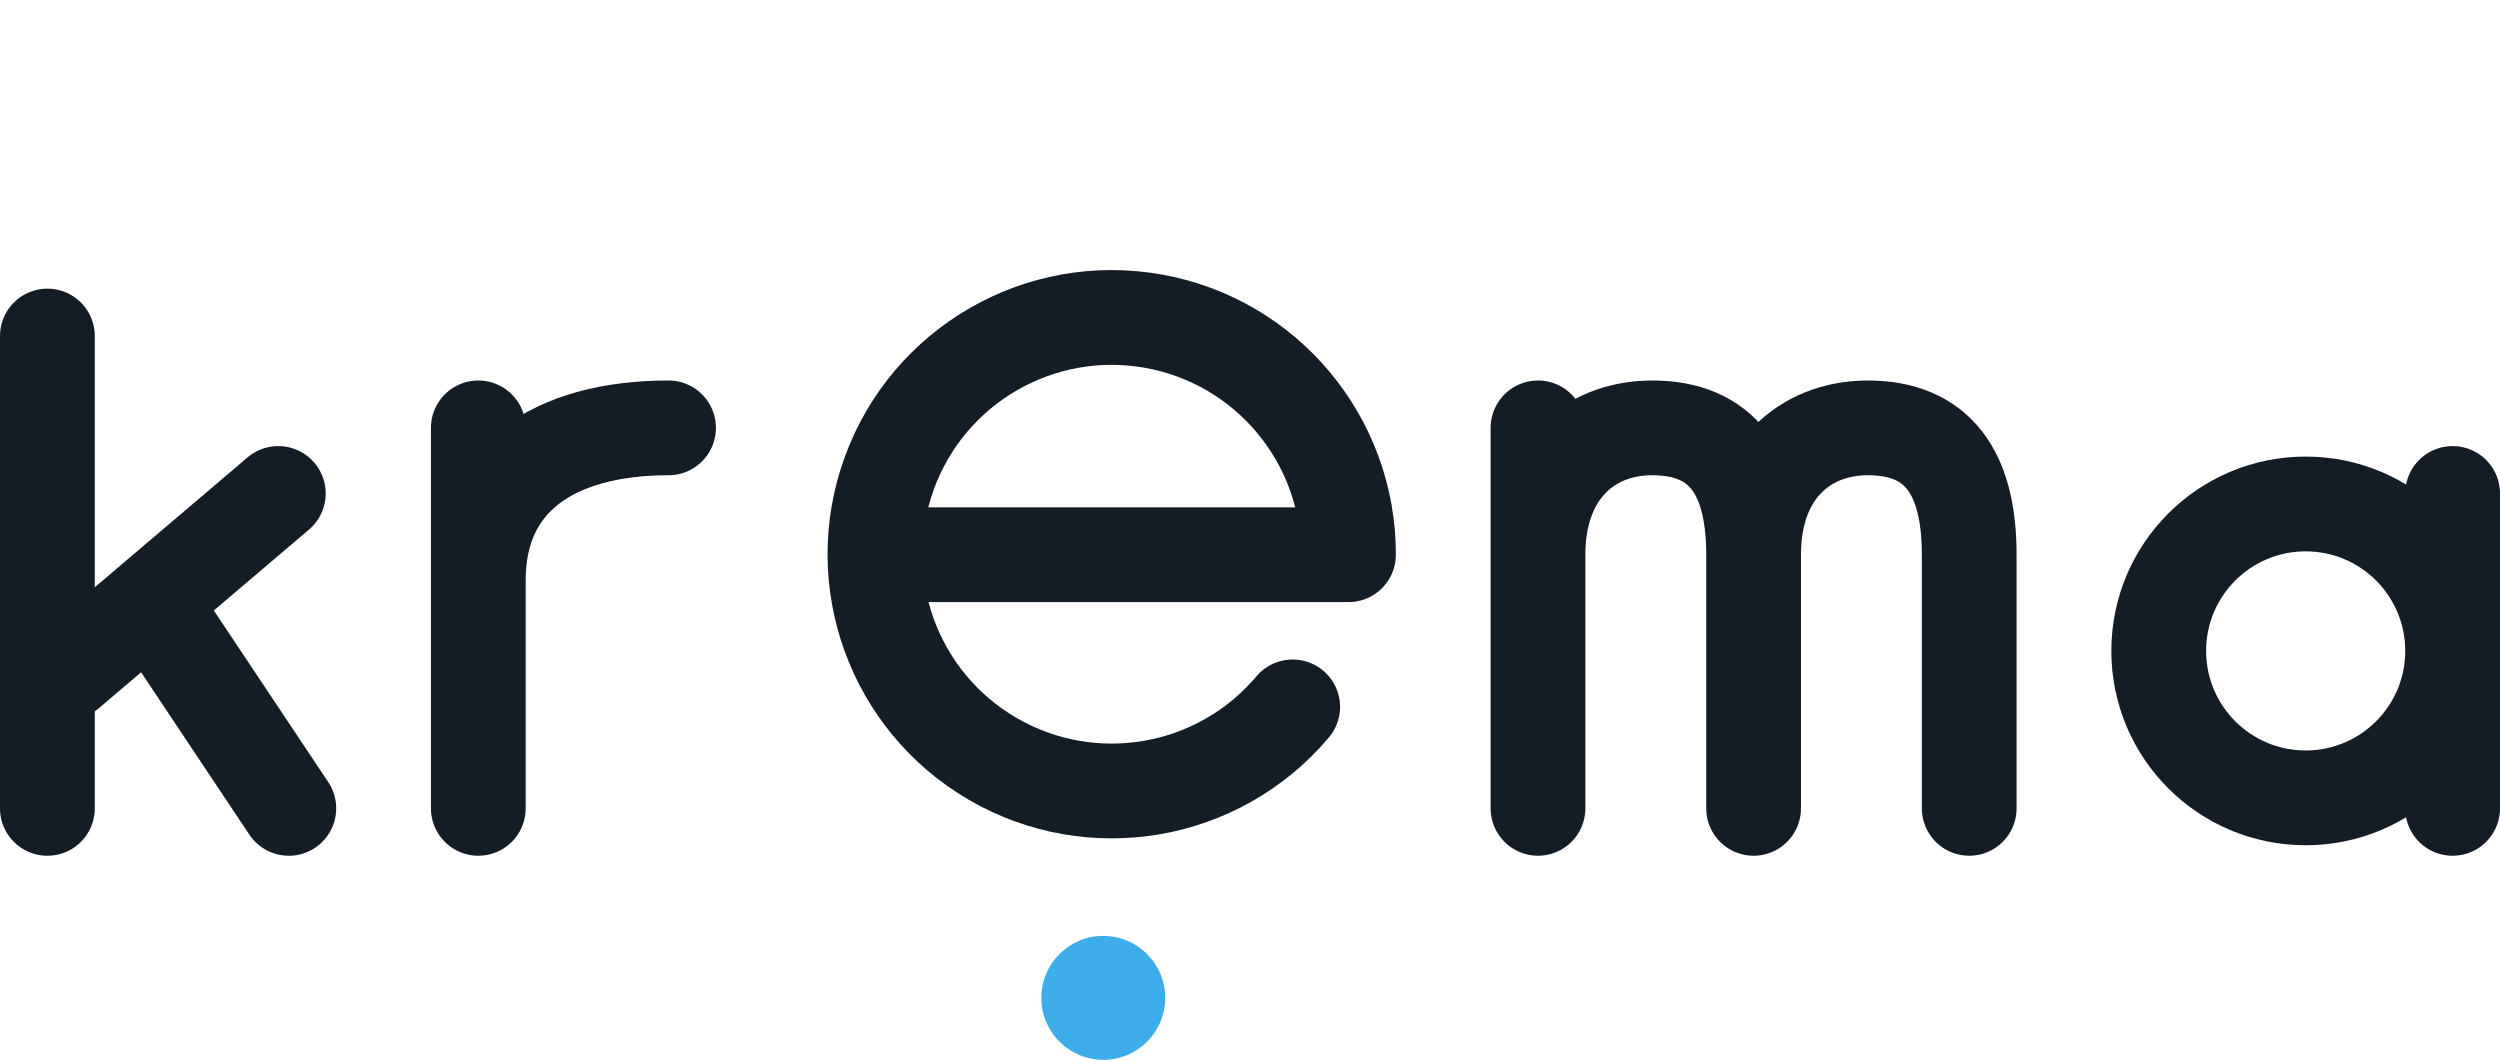
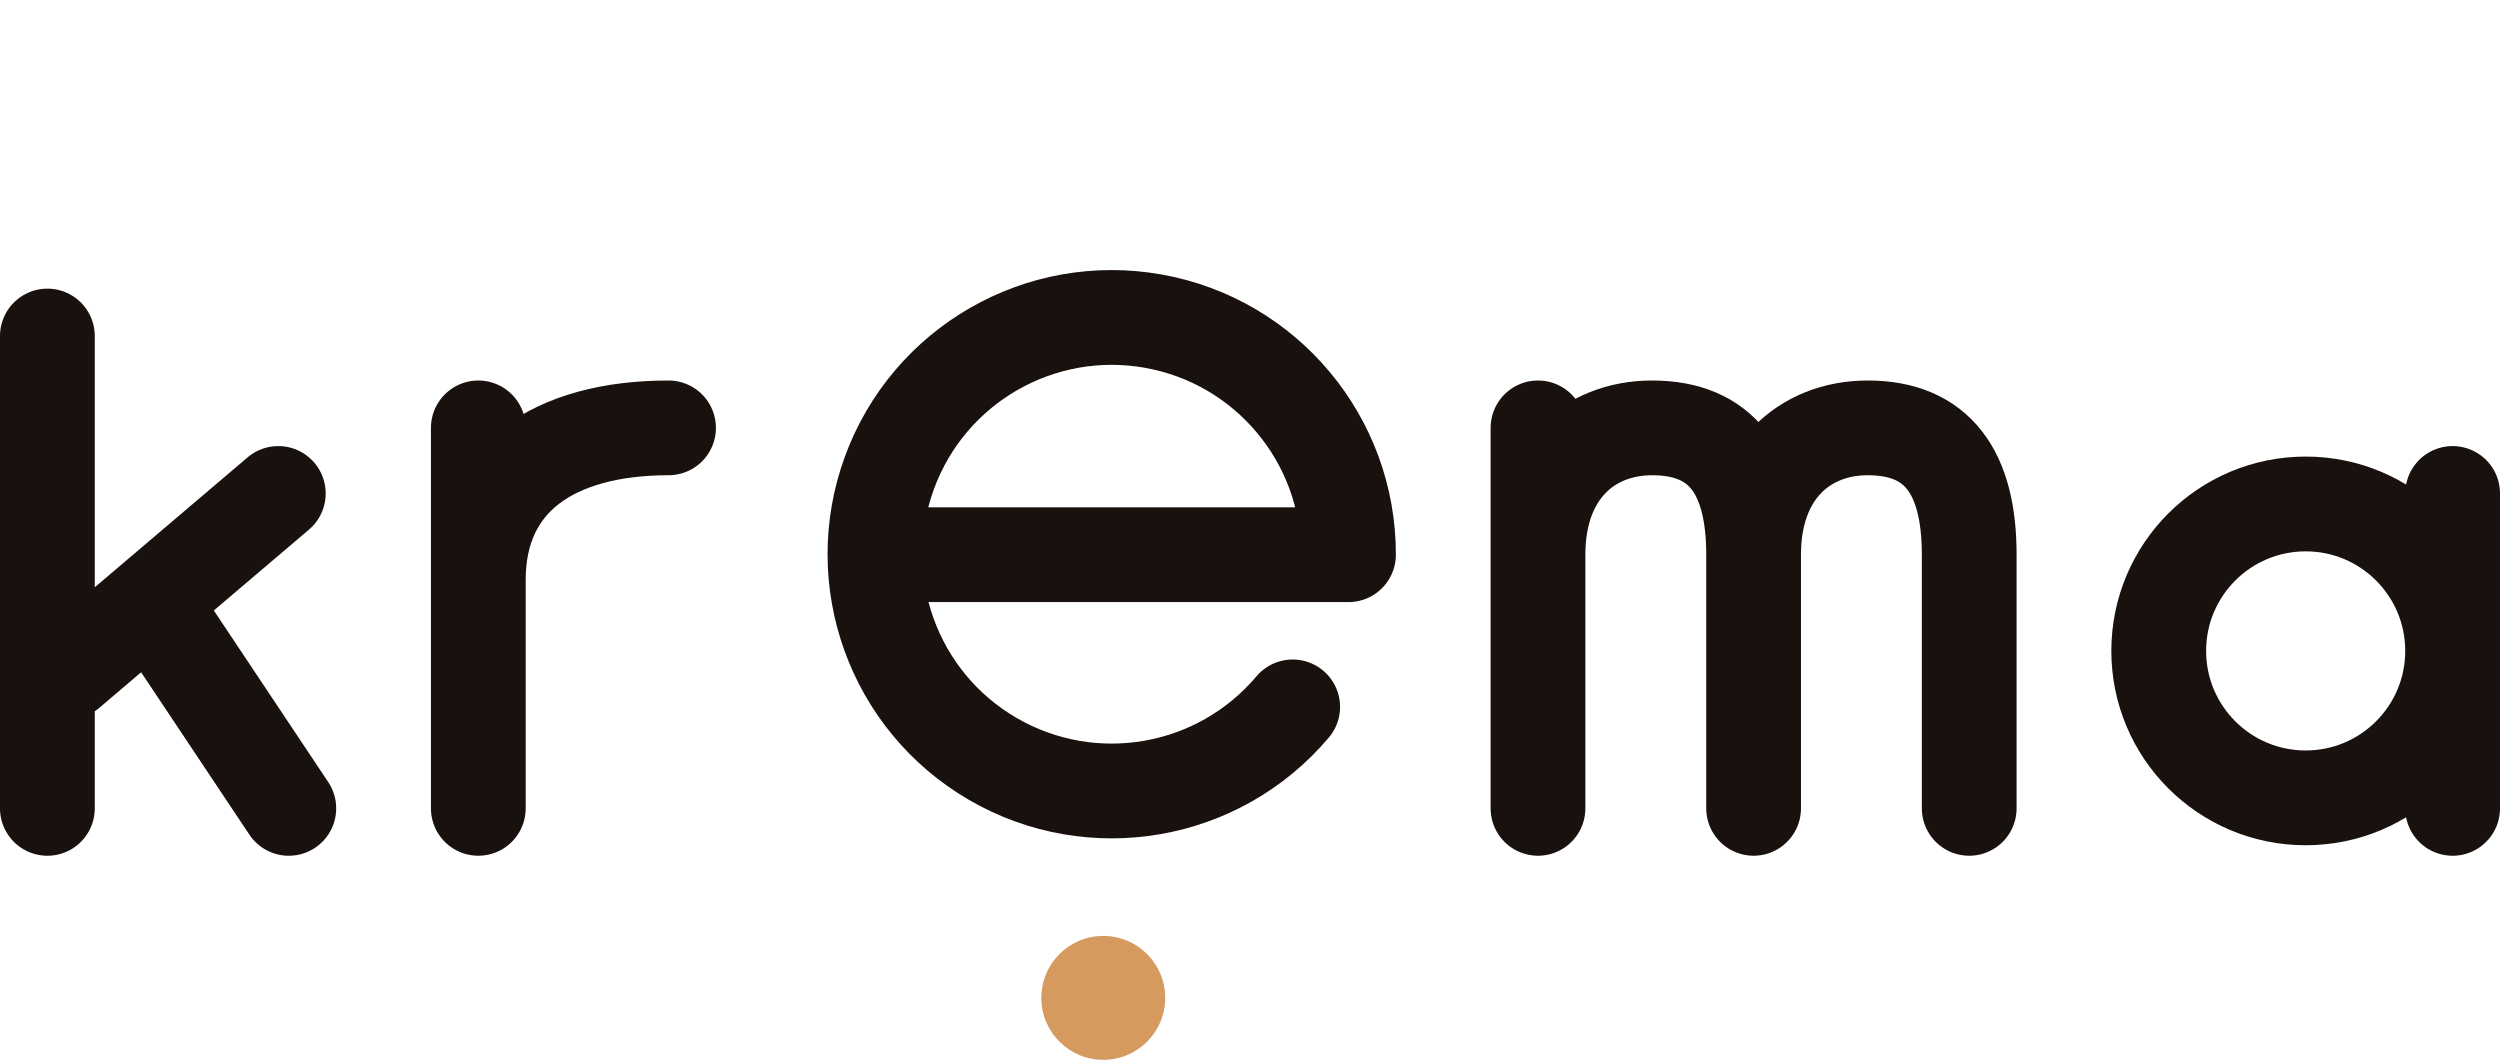
<svg xmlns="http://www.w3.org/2000/svg" viewBox="0 -10.9 342.98 145.4" role="img" aria-label="krema">
-   <g fill="none" stroke="#141C26" stroke-linecap="round" stroke-linejoin="round">
+   <g fill="none" stroke="#18110D" stroke-linecap="round" stroke-linejoin="round">
    <path transform="translate(6.5,28) scale(0.72)" d="M0,10 V100 M44,40 L4,74 M20,61 L46,100" stroke-width="18.06" />
    <path transform="translate(65.62,13) scale(0.87)" d="M0,40 V100 M0,64 C0,48 12,40 30,40" stroke-width="14.94" />
    <path transform="translate(117.72,-16) scale(1.16)" d="M2,70 H58 A28,28 0 1 0 51.4,88" stroke-width="11.21" />
    <path transform="translate(211,13) scale(0.87)" d="M0,40 V100 M0,60 C0,47 8,40 18,40 C29,40 34,47 34,60 V100 M34,60 C34,47 42,40 52,40 C63,40 68,47 68,60 V100" stroke-width="14.94" />
    <path transform="translate(296.16,28) scale(0.72)" d="M56,40 V100 M56,70 A28,28 0 1 1 0,70 A28,28 0 1 1 56,70" stroke-width="18.06" />
  </g>
-   <circle cx="151.36" cy="126" r="8.5" fill="#3DAEE9" />
+   <circle cx="151.36" cy="126" r="8.5" fill="#D69A5E" />
</svg>
